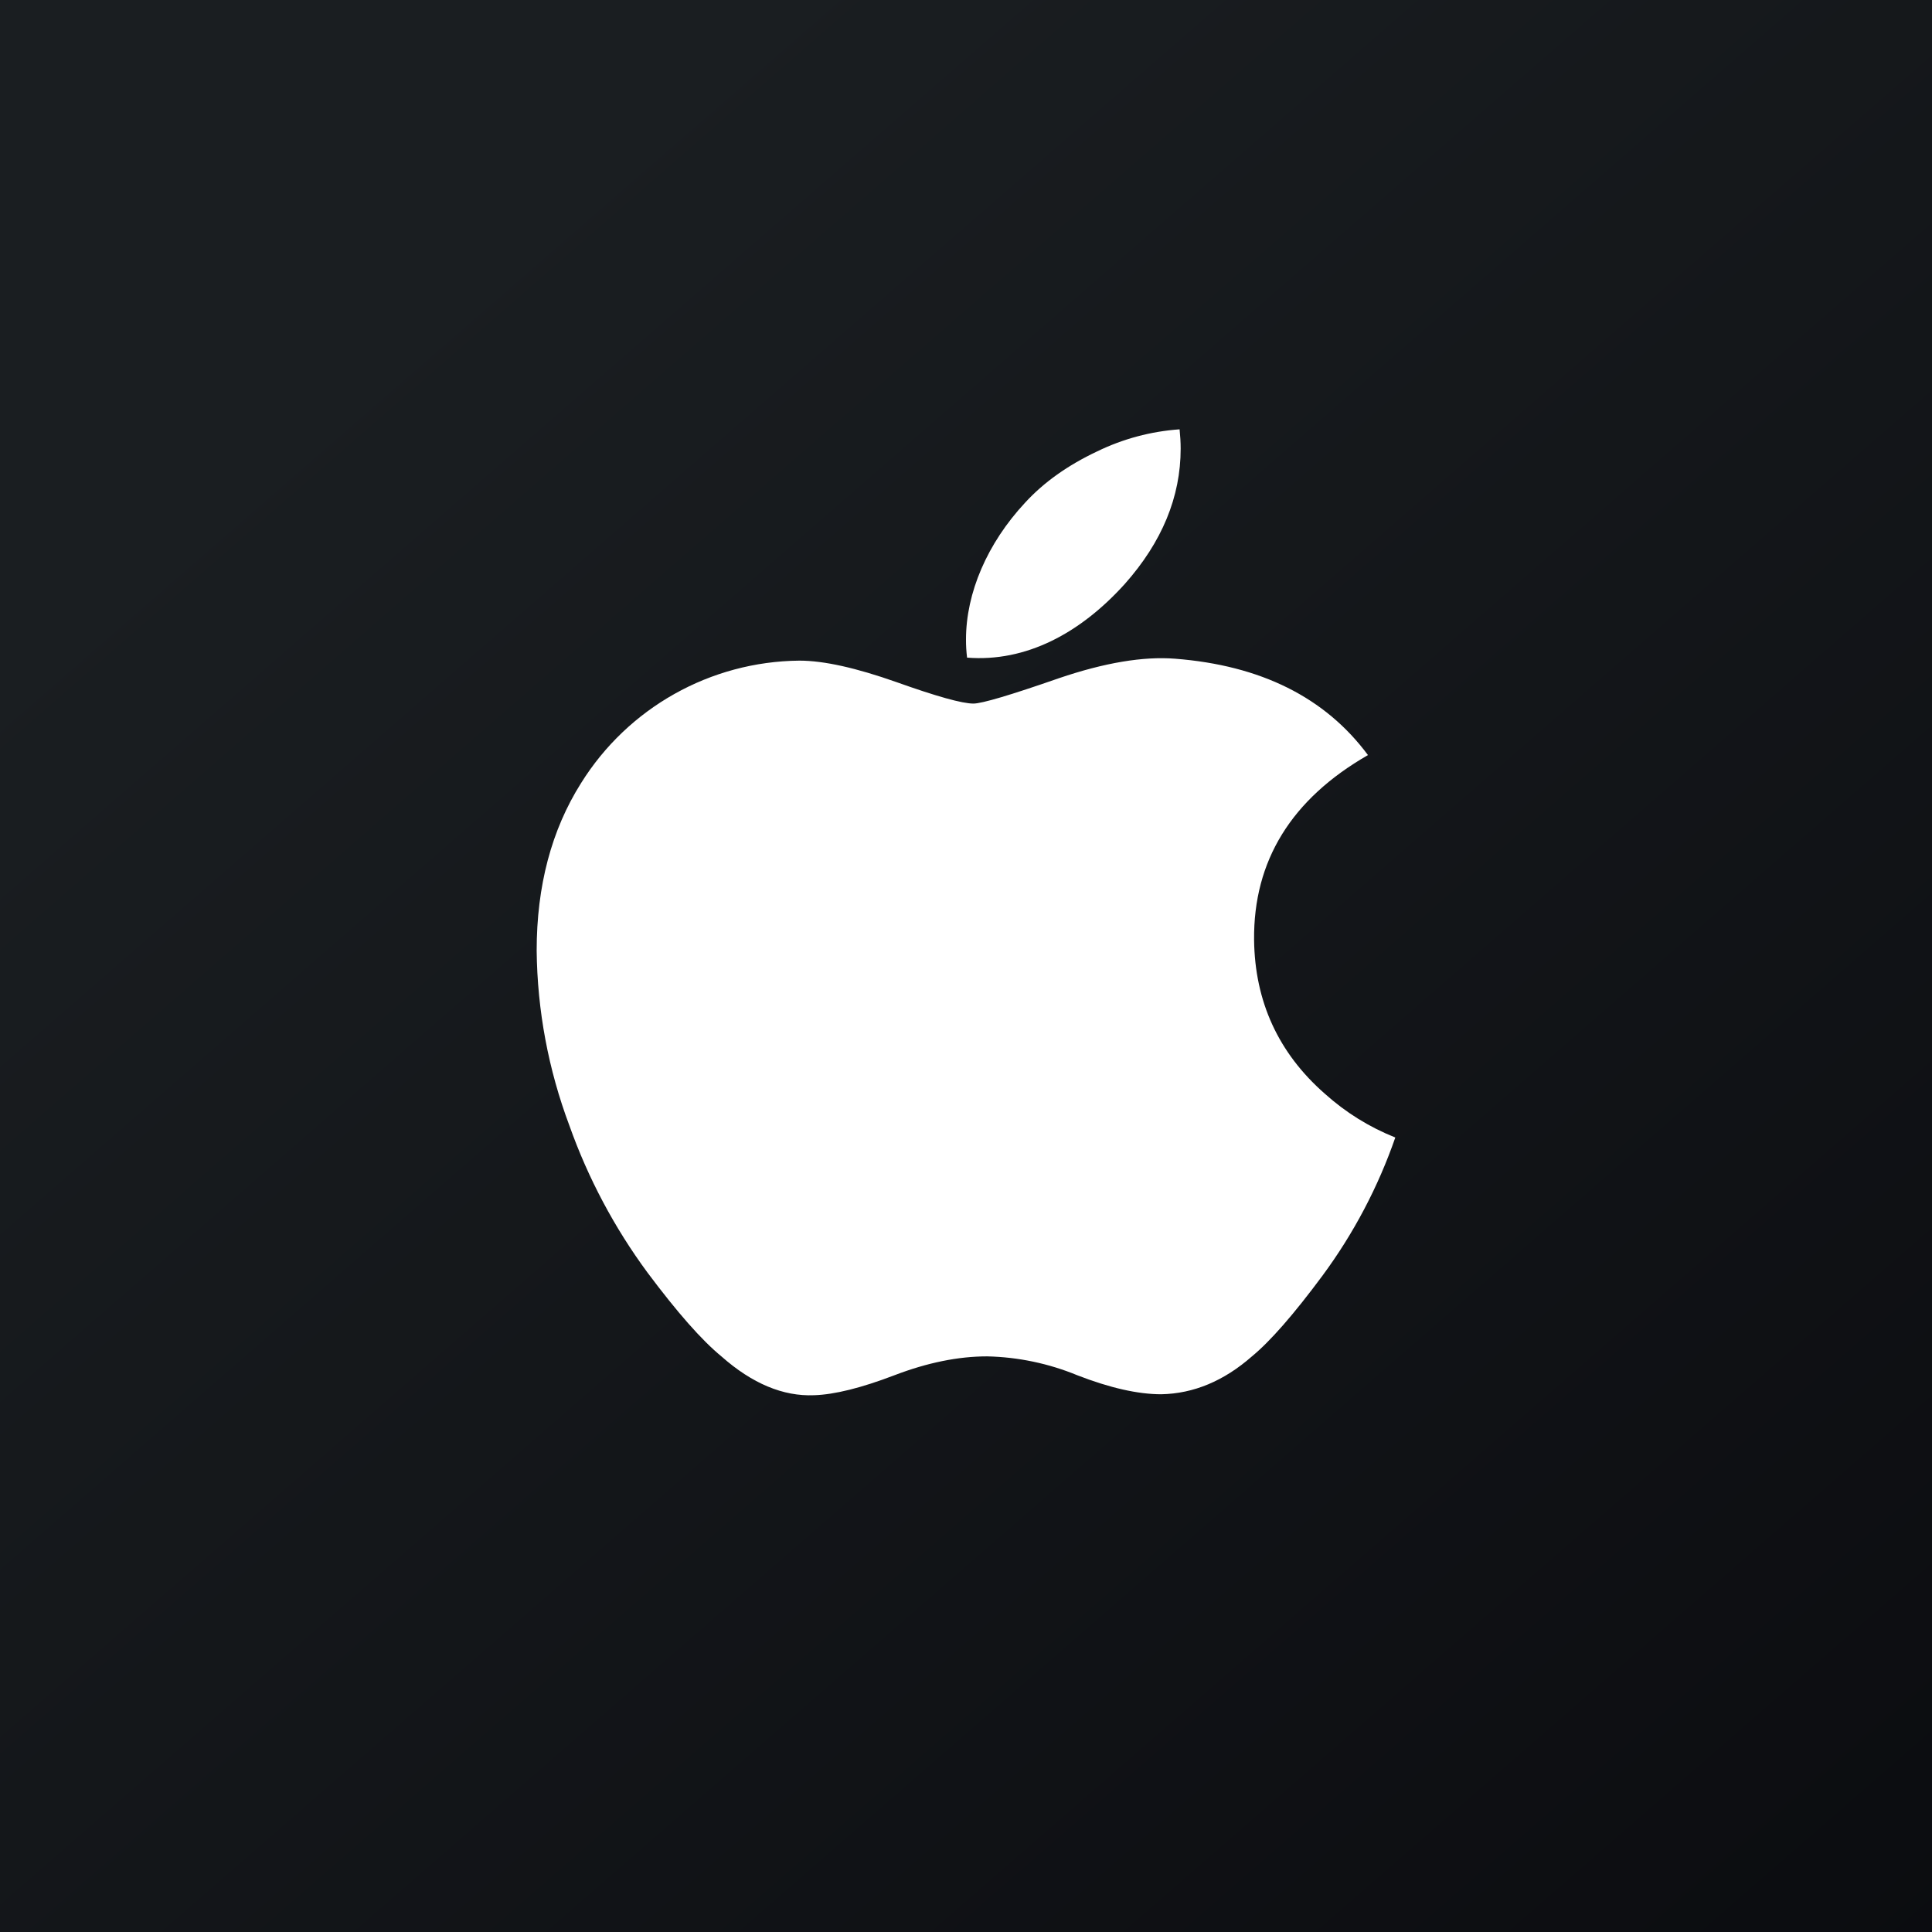
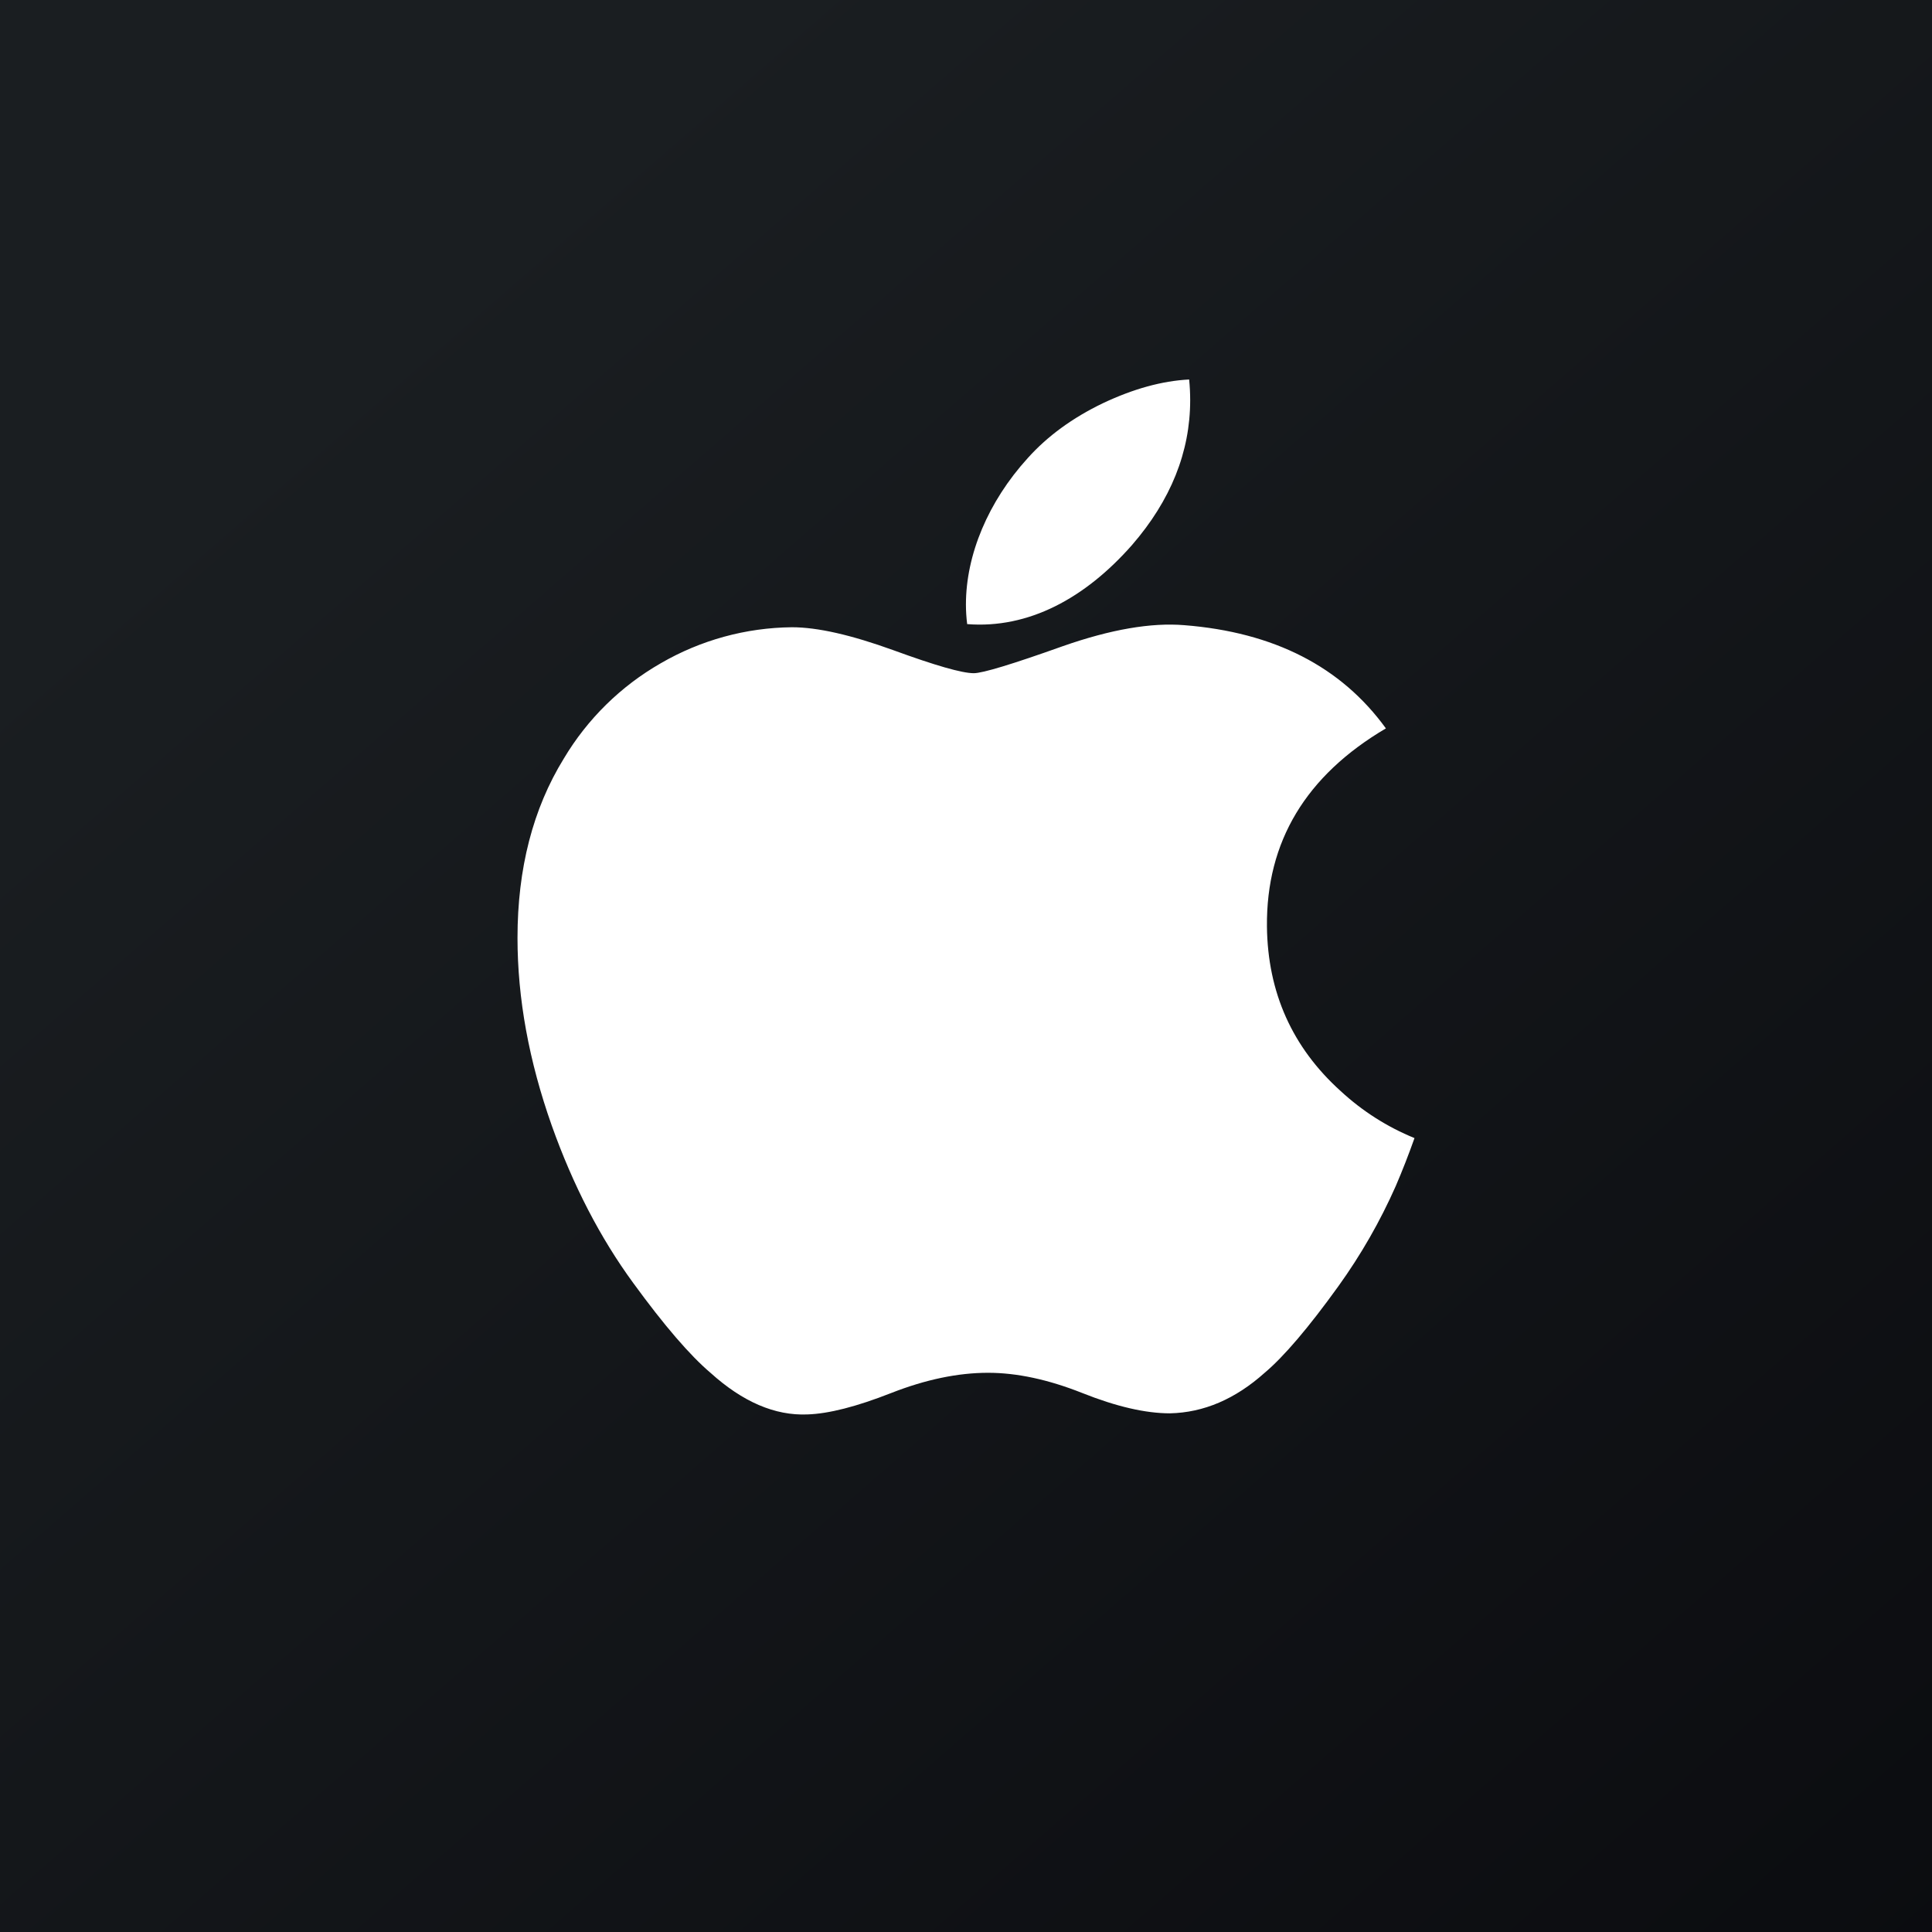
- <svg xmlns="http://www.w3.org/2000/svg" width="18" height="18">
-   <path fill="url(#paint0_linear)" d="M0 0h18v18H0z" />
-   <path d="M13 10.597a4.83 4.83 0 01-.678 1.287c-.269.363-.489.614-.658.753-.262.23-.544.347-.845.353-.217 0-.478-.059-.782-.177a2.34 2.34 0 00-.84-.176c-.268 0-.556.058-.864.176-.309.118-.558.18-.748.186-.288.012-.577-.108-.864-.362-.184-.151-.413-.412-.688-.78a5.289 5.289 0 01-.728-1.37A4.777 4.777 0 015 8.857c0-.603.138-1.124.413-1.56a2.424 2.424 0 012.034-1.142c.23 0 .531.068.905.2.373.133.612.2.717.2.079 0 .345-.079.796-.236.426-.145.787-.205 1.082-.182.799.062 1.399.36 1.798.898-.714.41-1.068.985-1.061 1.722.007.574.226 1.053.658 1.432.196.176.415.312.658.409zM10.99 4c.006.06.01.12.01.18 0 .45-.174.87-.52 1.26-.417.462-.922.73-1.47.687a1.325 1.325 0 01-.01-.17c0-.433.198-.895.55-1.273.176-.192.4-.35.671-.478A2.09 2.09 0 0110.99 4z" fill="#fff" />
+ <svg xmlns="http://www.w3.org/2000/svg" width="56" height="56">
+   <path fill="url(#paint0_linear)" d="M0 0h56v56H0z" />
+   <path d="M41 32.988c-.172.485-.353.948-.544 1.392a16.208 16.208 0 01-1.661 2.9c-.871 1.21-1.586 2.046-2.137 2.51-.853.764-1.768 1.155-2.748 1.176-.703 0-1.55-.194-2.538-.588-.99-.393-1.9-.587-2.732-.587-.872 0-1.808.194-2.81.587-1.002.394-1.81.6-2.427.62-.94.039-1.875-.362-2.81-1.207-.596-.506-1.342-1.373-2.236-2.6-.959-1.31-1.747-2.832-2.364-4.566-.662-1.872-.993-3.685-.993-5.44 0-2.01.447-3.744 1.342-5.197a7.765 7.765 0 012.812-2.764 7.727 7.727 0 013.8-1.043c.746 0 1.724.225 2.94.665 1.212.443 1.99.667 2.332.667.255 0 1.12-.262 2.585-.785 1.386-.485 2.556-.686 3.515-.607 2.597.204 4.547 1.2 5.845 2.992-2.322 1.368-3.47 3.283-3.448 5.74.021 1.915.735 3.509 2.139 4.774A7.09 7.09 0 0041 32.988zM34.468 11c.02.2.03.401.03.6 0 1.5-.563 2.902-1.686 4.198-1.357 1.542-2.998 2.432-4.778 2.292a4.54 4.54 0 01-.036-.569c0-1.44.645-2.982 1.791-4.242.572-.638 1.3-1.169 2.18-1.592.882-.417 1.715-.647 2.498-.687z" fill="#fff" />
  <defs>
-     <linearGradient id="paint0_linear" x1="3.349" y1="3.122" x2="21.904" y2="24.434" gradientUnits="userSpaceOnUse">
+     <linearGradient id="paint0_linear" x1="10.418" y1="9.712" x2="68.147" y2="76.017" gradientUnits="userSpaceOnUse">
      <stop stop-color="#1A1E21" />
      <stop offset="1" stop-color="#06060A" />
    </linearGradient>
  </defs>
</svg>
